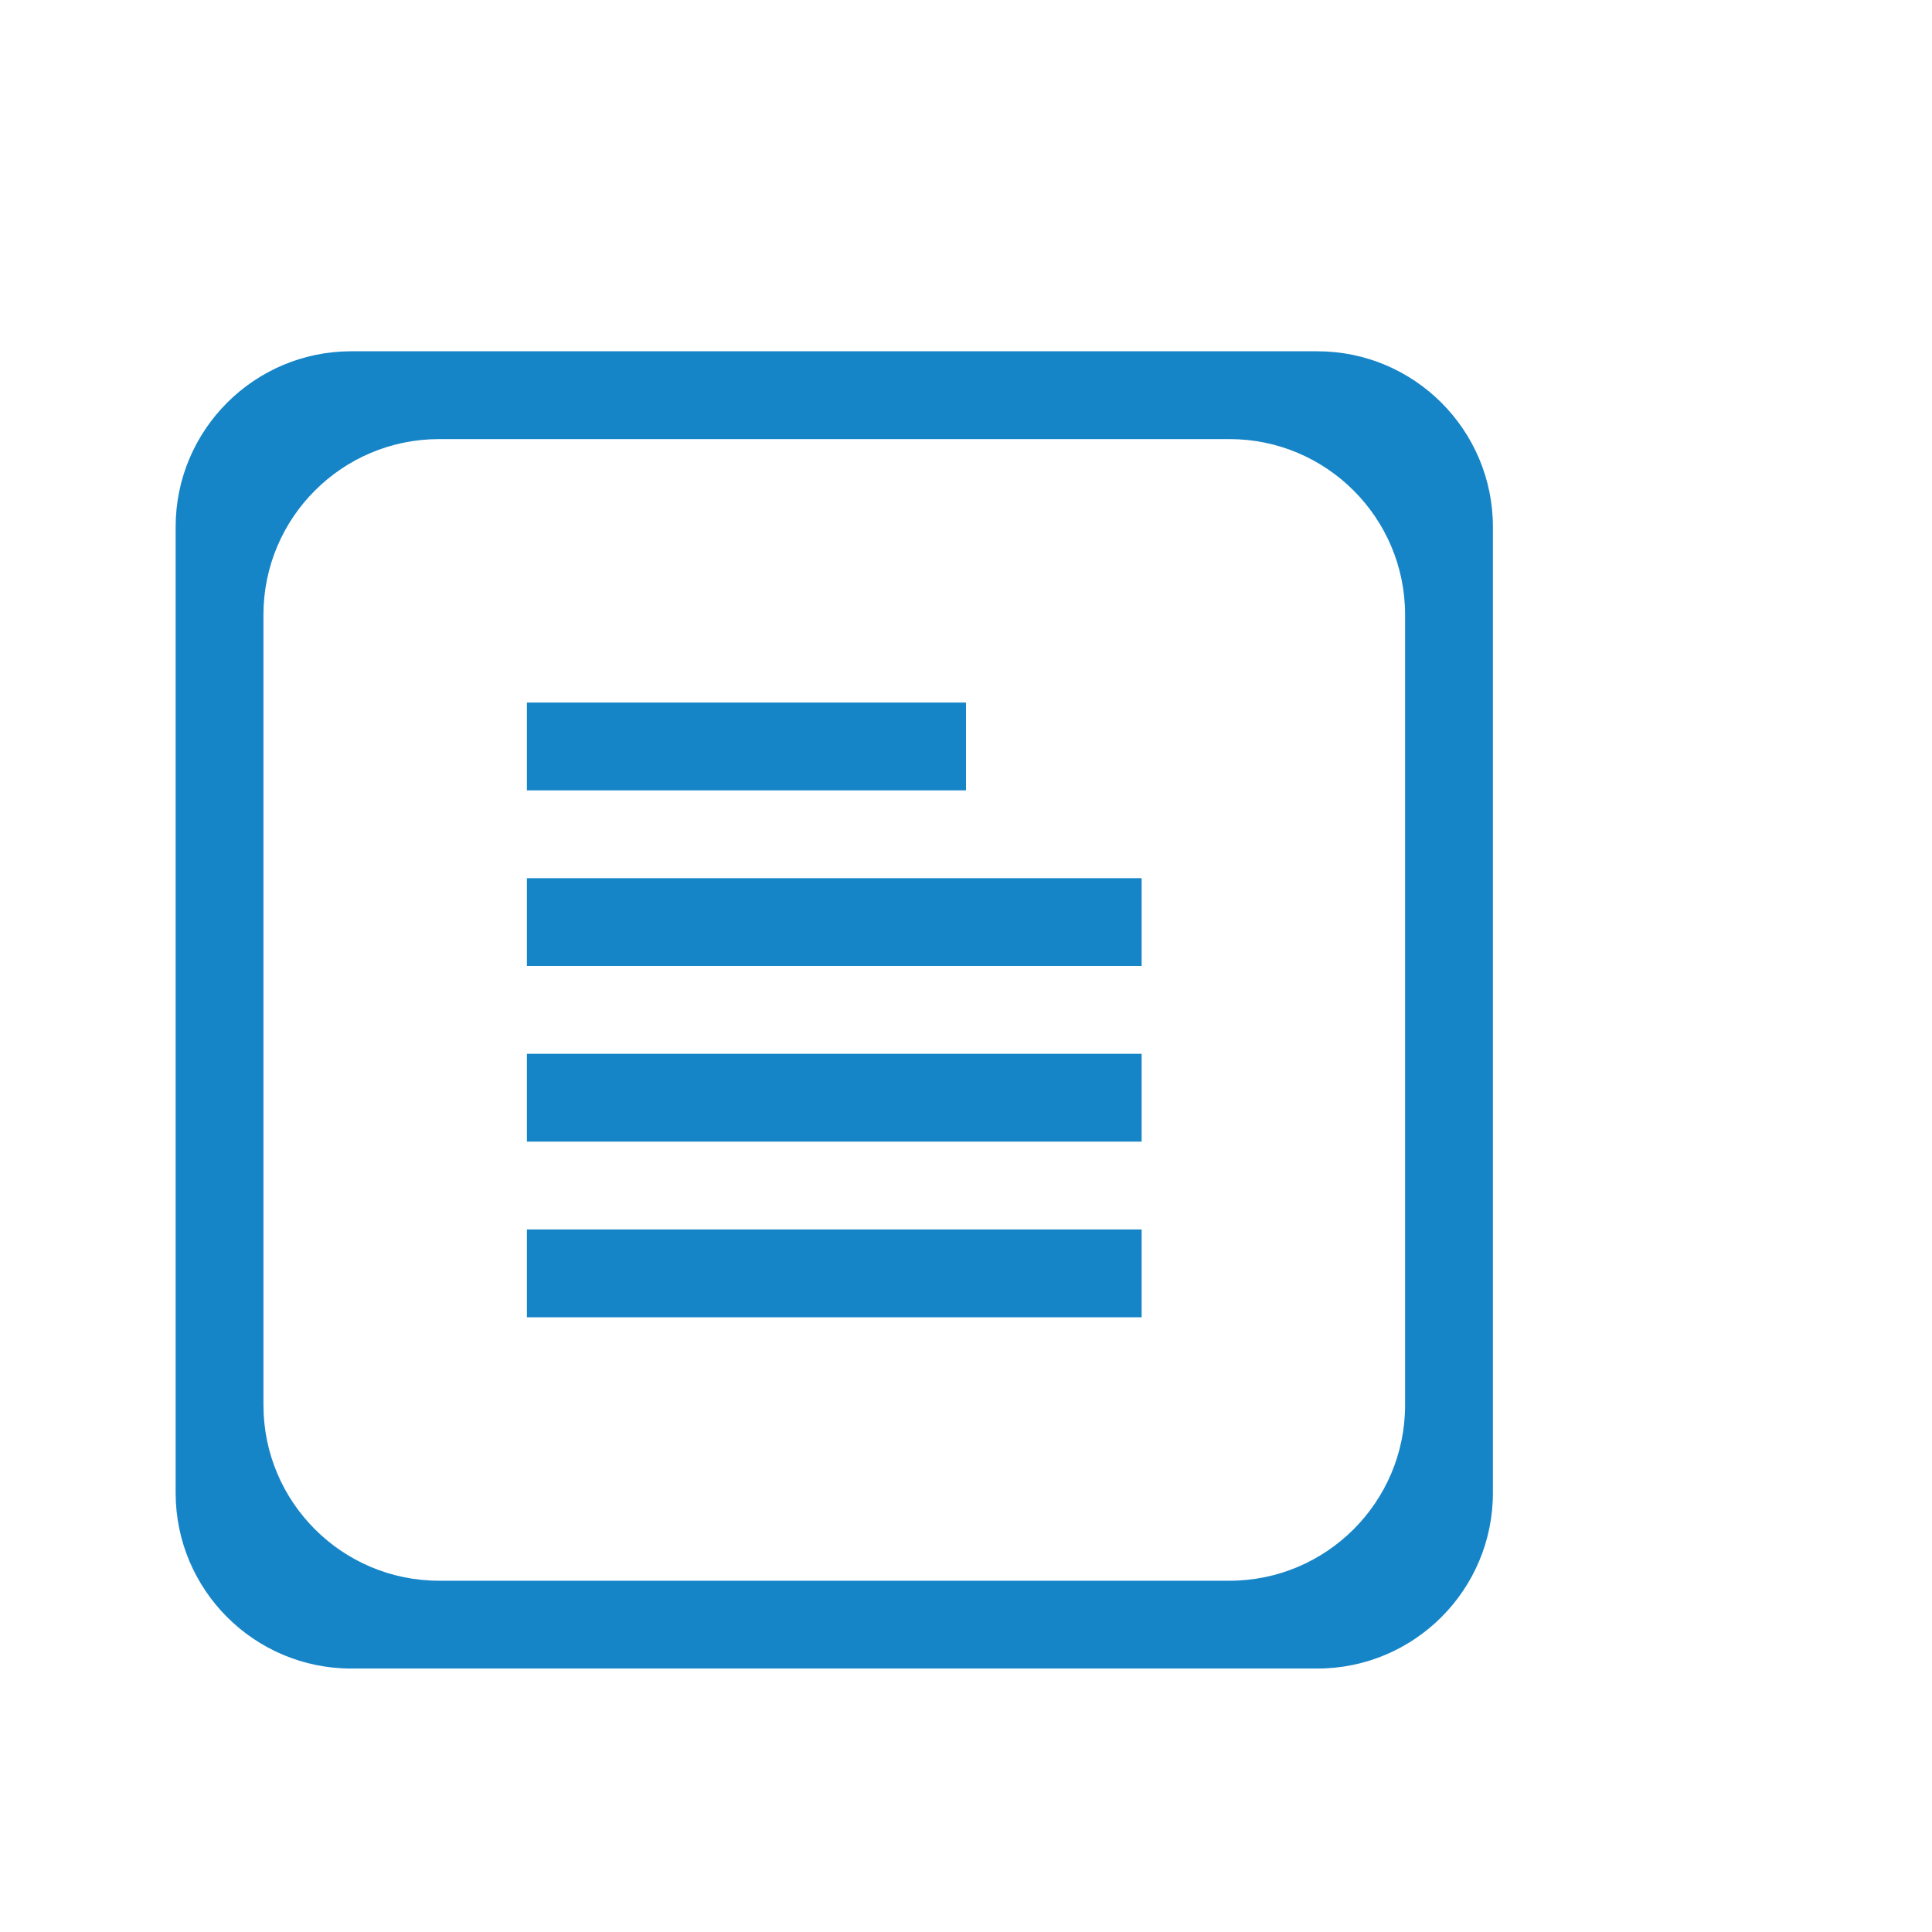
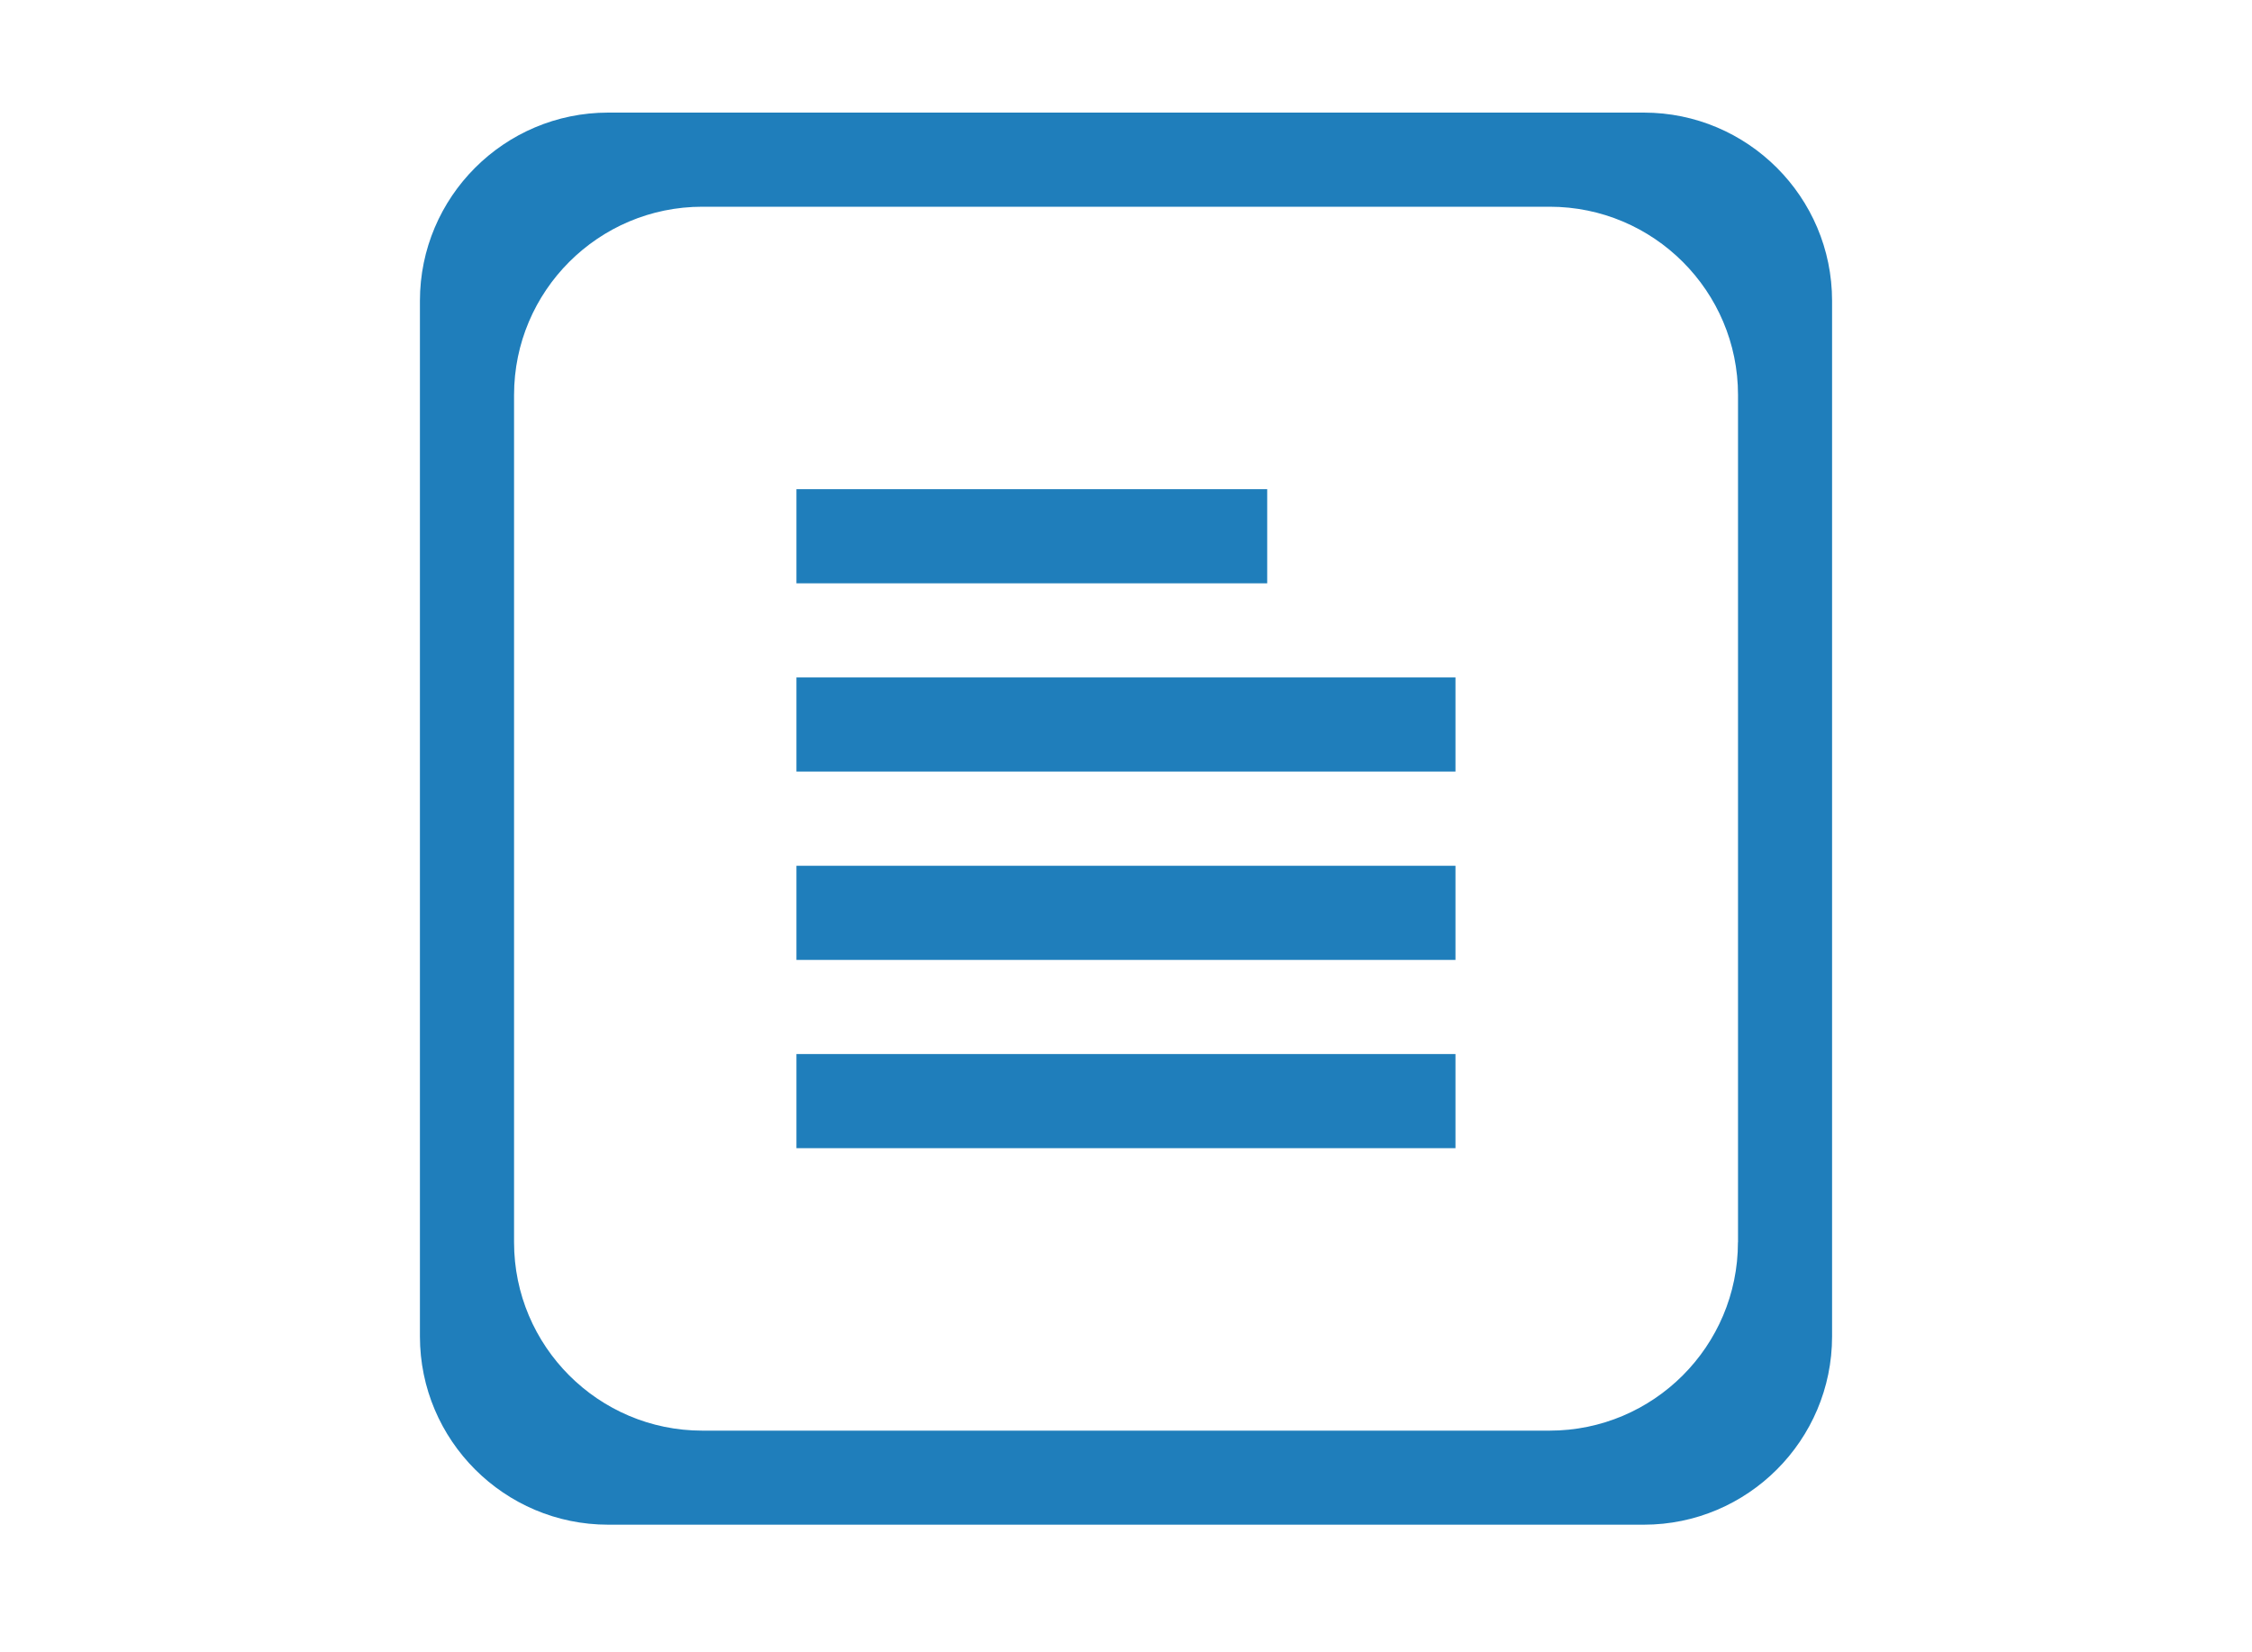
- <svg xmlns="http://www.w3.org/2000/svg" version="1.1" id="图层_1" x="0px" y="0px" width="22px" height="22px" viewBox="0 0 22 22" style="enable-background:new 0 0 22 22;" xml:space="preserve">
-   <g id="圆角矩形_20_拷贝">
-     <g>
-       <path style="fill-rule:evenodd;clip-rule:evenodd;fill:#1685C8;" d="M15,4H4C2.896,4,2,4.896,2,6v11c0,1.104,0.896,2,2,2h11    c1.104,0,2-0.896,2-2V6C17,4.896,16.104,4,15,4z M16,16c0,1.104-0.896,2-2,2H5c-1.104,0-2-0.896-2-2V7c0-1.104,0.896-2,2-2h9    c1.104,0,2,0.896,2,2V16z" />
+ <svg xmlns="http://www.w3.org/2000/svg" version="1.1" x="0px" y="0px" width="30px" height="22px" viewBox="0 0 30 22" style="enable-background:new 0 0 30 22;" xml:space="preserve">
+   <g id="图层_2">
+ </g>
+   <g id="图层_1">
+     <g id="圆角矩形_20_拷贝">
+       <g>
+         <path style="fill:#1F7EBB;" d="M21.898,1.5H8.102c-1.384,0-2.508,1.124-2.508,2.508v13.796c0,1.383,1.125,2.508,2.508,2.508     h13.796c1.383,0,2.508-1.125,2.508-2.508V4.008C24.406,2.624,23.281,1.5,21.898,1.5z M23.152,16.55     c0,1.384-1.125,2.509-2.509,2.509H9.356c-1.384,0-2.508-1.125-2.508-2.509V5.262c0-1.385,1.125-2.508,2.508-2.508h11.288     c1.384,0,2.509,1.124,2.509,2.508V16.55z" />
+       </g>
    </g>
-   </g>
-   <g id="矩形_46">
-     <g>
-       <path style="fill-rule:evenodd;clip-rule:evenodd;fill:#1685C8;" d="M11,8H6v1h5V8z M6,10v1h7v-1H6z M6,13h7v-1H6V13z M6,15h7v-1    H6V15z" />
+     <g id="矩形_46">
+       <g>
+         <path style="fill:#1F7EBB;" d="M16.882,6.517H10.61v1.254h6.271V6.517z M10.61,9.025v1.254h8.779V9.025H10.61z M10.61,12.788     h8.779v-1.254H10.61V12.788z M10.61,15.296h8.779v-1.254H10.61V15.296z" />
+       </g>
    </g>
  </g>
</svg>
